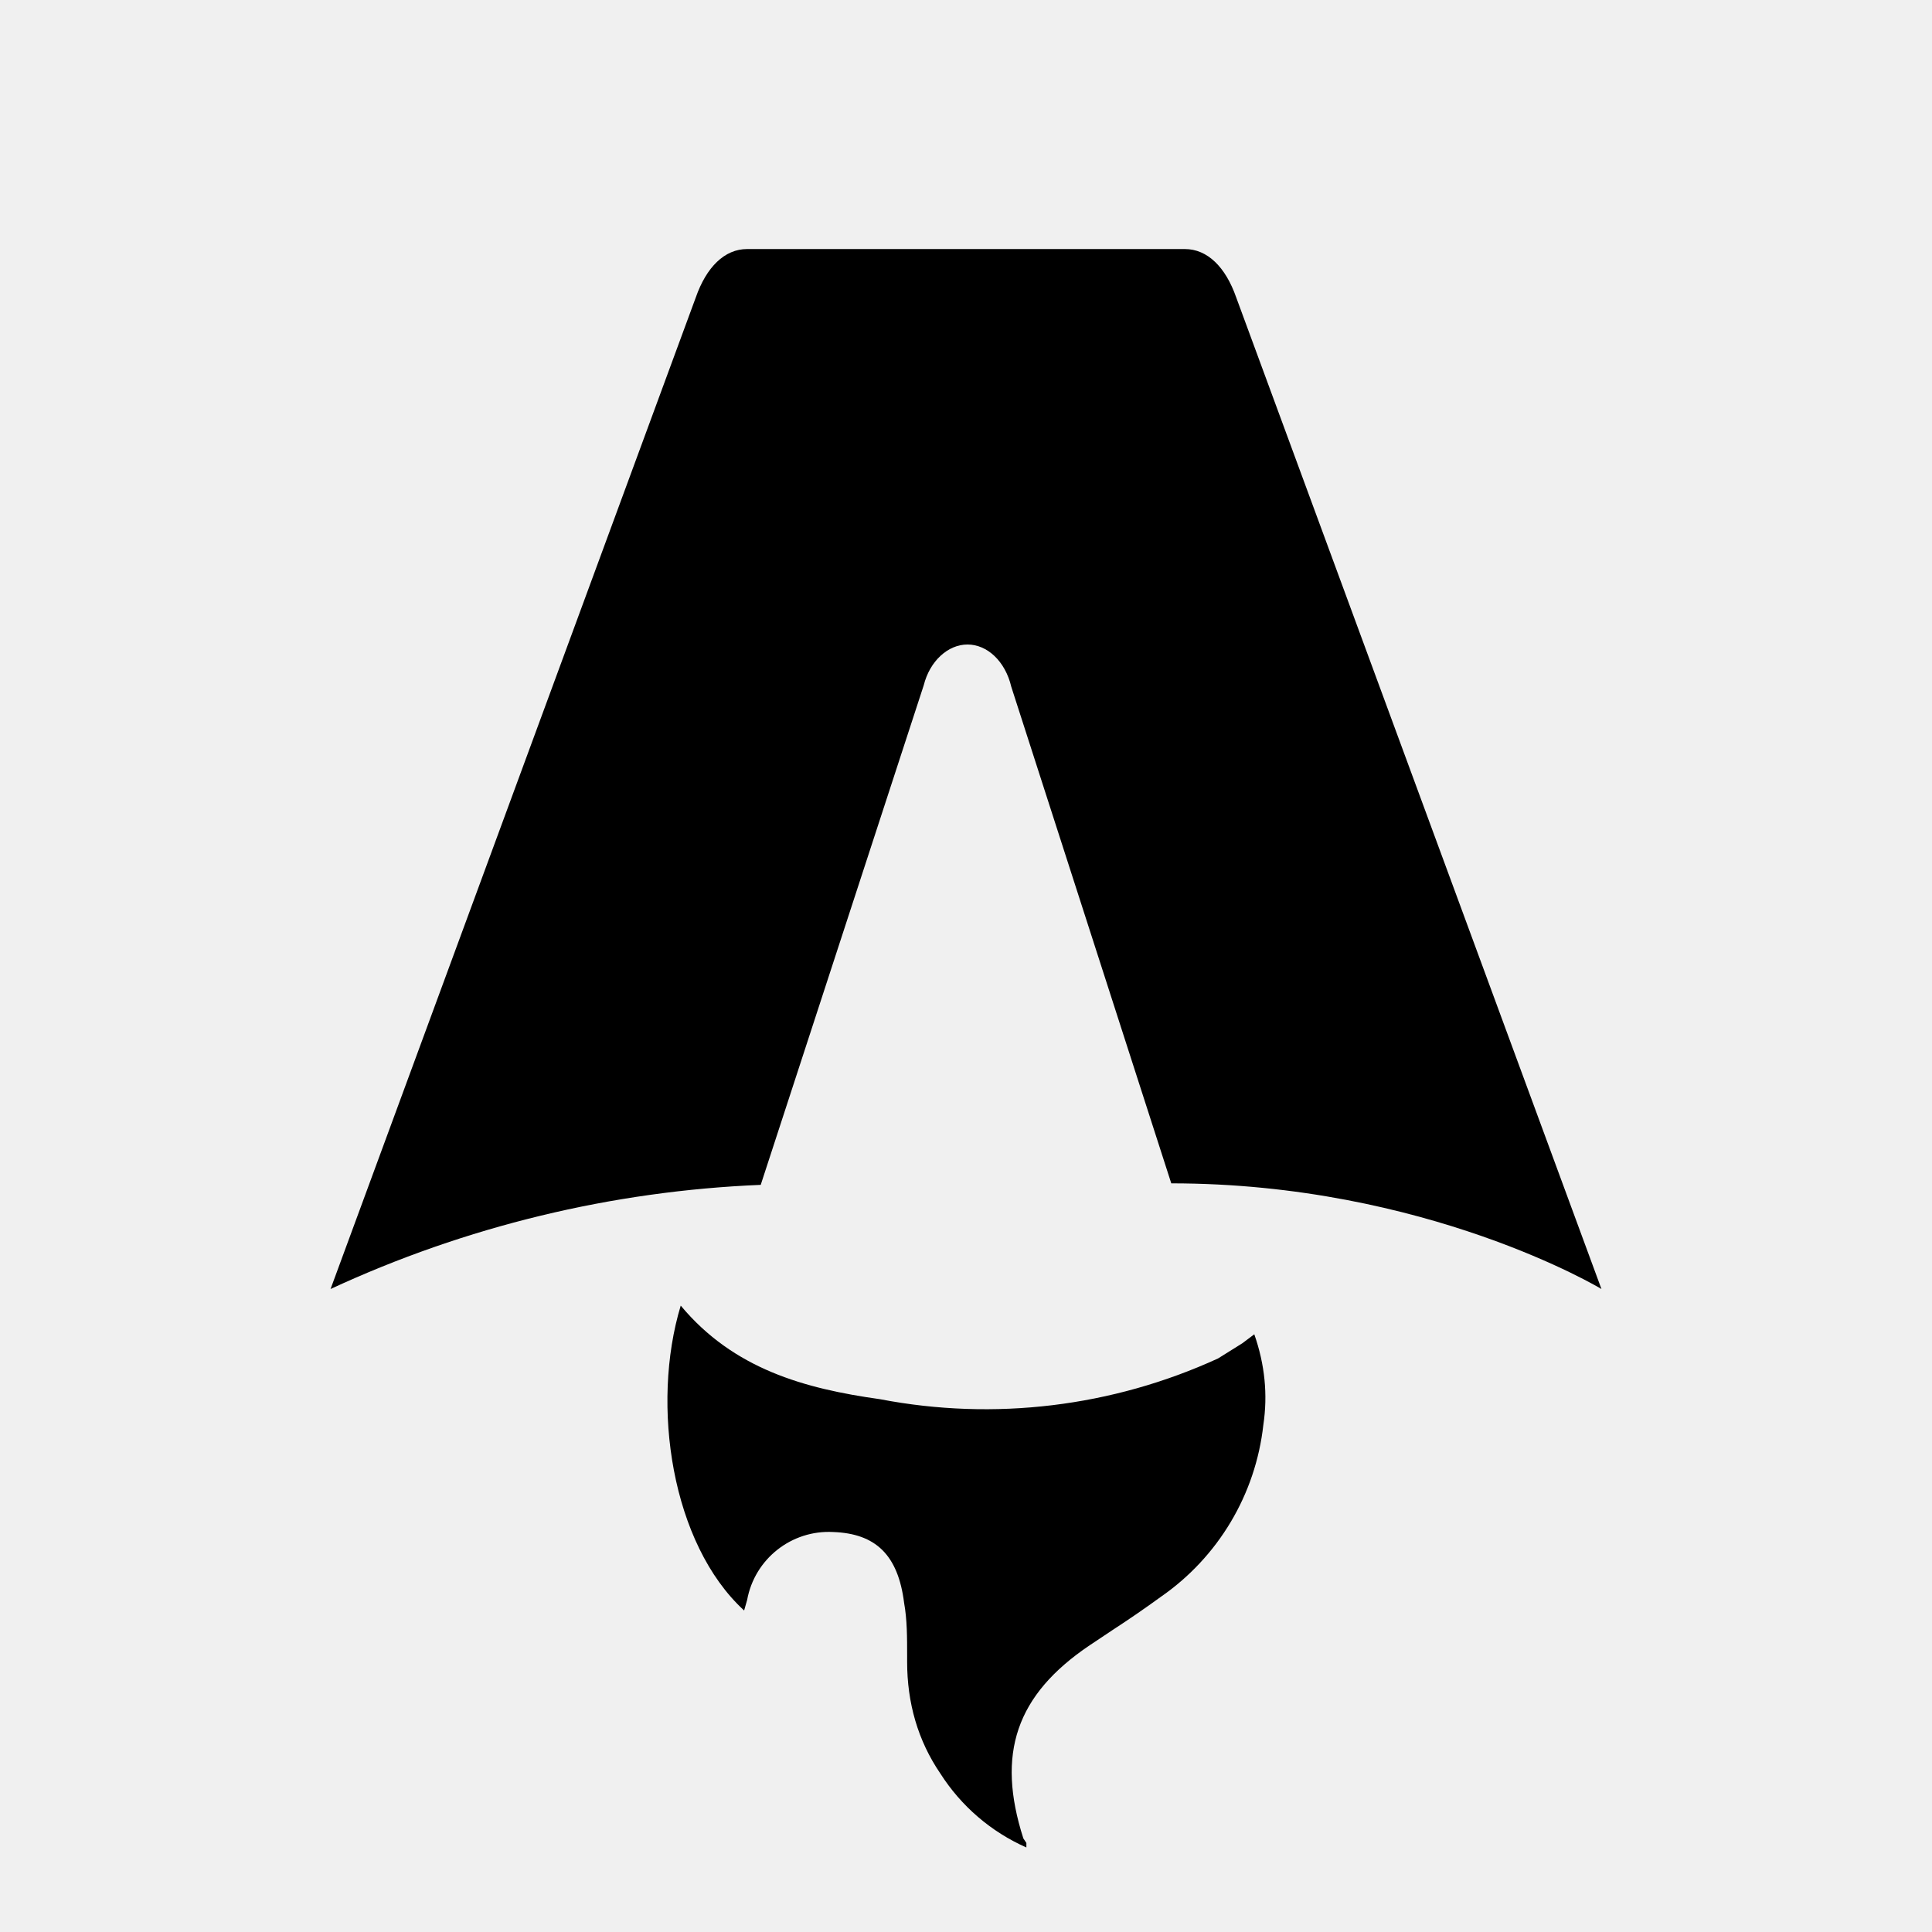
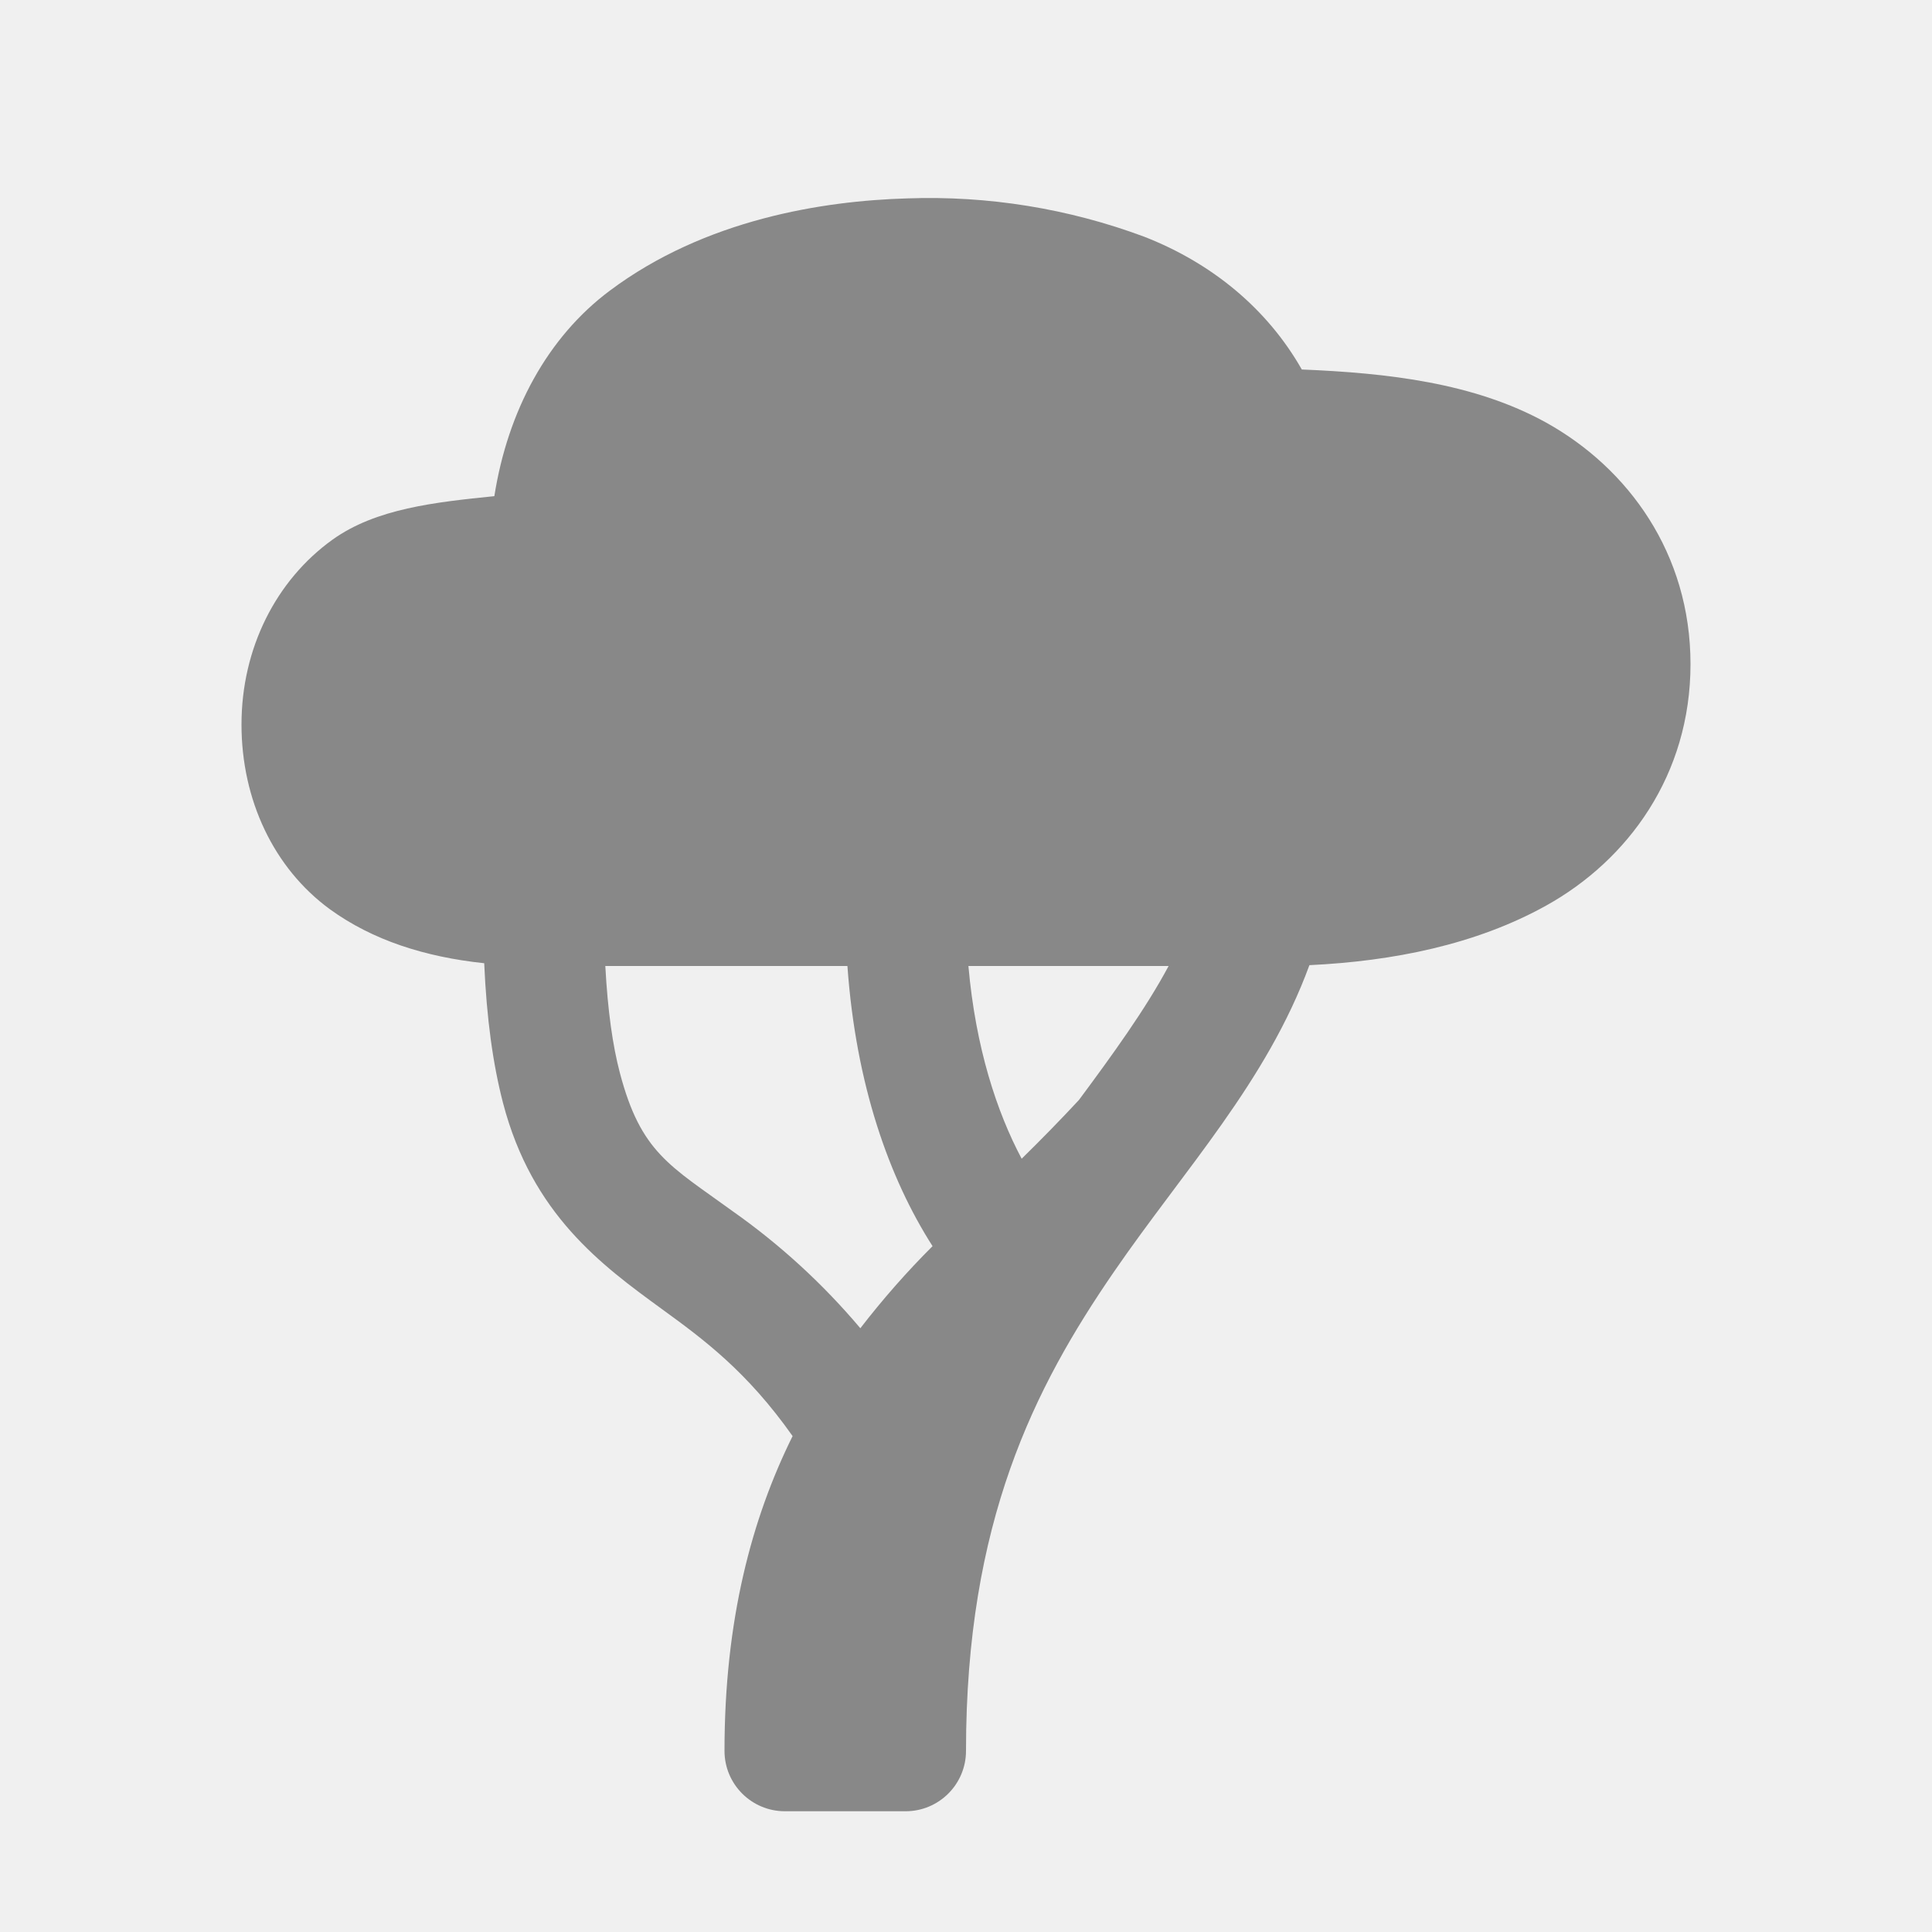
- <svg xmlns="http://www.w3.org/2000/svg" fill="none" viewBox="0 0 128 128">
-   <path d="M50.4 78.5a75.1 75.1 0 0 0-28.5 6.9l24.2-65.7c.7-2 1.9-3.2 3.4-3.2h29c1.5 0 2.7 1.2 3.4 3.2l24.2 65.7s-11.6-7-28.5-7L67 45.5c-.4-1.7-1.6-2.8-2.9-2.8-1.3 0-2.5 1.1-2.9 2.7L50.4 78.5Zm-1.1 28.2Zm-4.2-20.2c-2 6.6-.6 15.8 4.2 20.2a17.5 17.5 0 0 1 .2-.7 5.5 5.5 0 0 1 5.7-4.5c2.8.1 4.3 1.5 4.7 4.7.2 1.1.2 2.3.2 3.5v.4c0 2.7.7 5.2 2.2 7.4a13 13 0 0 0 5.7 4.9v-.3l-.2-.3c-1.8-5.6-.5-9.5 4.4-12.8l1.5-1a73 73 0 0 0 3.2-2.2 16 16 0 0 0 6.8-11.4c.3-2 .1-4-.6-6l-.8.6-1.6 1a37 37 0 0 1-22.4 2.7c-5-.7-9.7-2-13.2-6.2Z" />
-   <style>
-         path { fill: #000; }
-         @media (prefers-color-scheme: dark) {
-             path { fill: #FFF; }
-         }
-     </style>
+ <svg xmlns="http://www.w3.org/2000/svg" width="32" height="32" viewBox="0 0 16 16">
+   <path fill="#888888" d="M7.514 1.643c-.697.02-1.675.173-2.465.765c-.516.386-.844.995-.955 1.701c-.49.05-.98.102-1.34.36C2.286 4.805 2 5.369 2 6c0 .624.267 1.19.732 1.53c.353.256.786.395 1.278.447c.02.459.072.835.156 1.158c.241.922.817 1.343 1.314 1.705c.351.255.706.518 1.084 1.053C6.225 12.577 6 13.418 6 14.5a.5.5 0 0 0 .5.5h1a.5.5 0 0 0 .5-.5c0-1.896.567-3.01 1.225-3.967c.582-.847 1.265-1.573 1.619-2.54c.692-.033 1.379-.17 1.96-.493c.679-.377 1.196-1.083 1.196-2s-.517-1.623-1.195-2c-.596-.33-1.315-.411-2.024-.44c-.284-.5-.741-.88-1.306-1.1a5.1 5.1 0 0 0-1.961-.317M5.014 8h2.004c.07.984.346 1.759.705 2.32a7 7 0 0 0-.598.68a5.6 5.6 0 0 0-1.057-.969c-.52-.378-.761-.484-.935-1.148c-.058-.22-.1-.508-.12-.883m3.008 0h1.657c-.192.359-.467.738-.743 1.11q-.229.246-.474.486C8.256 9.21 8.08 8.68 8.02 8" />
</svg>
